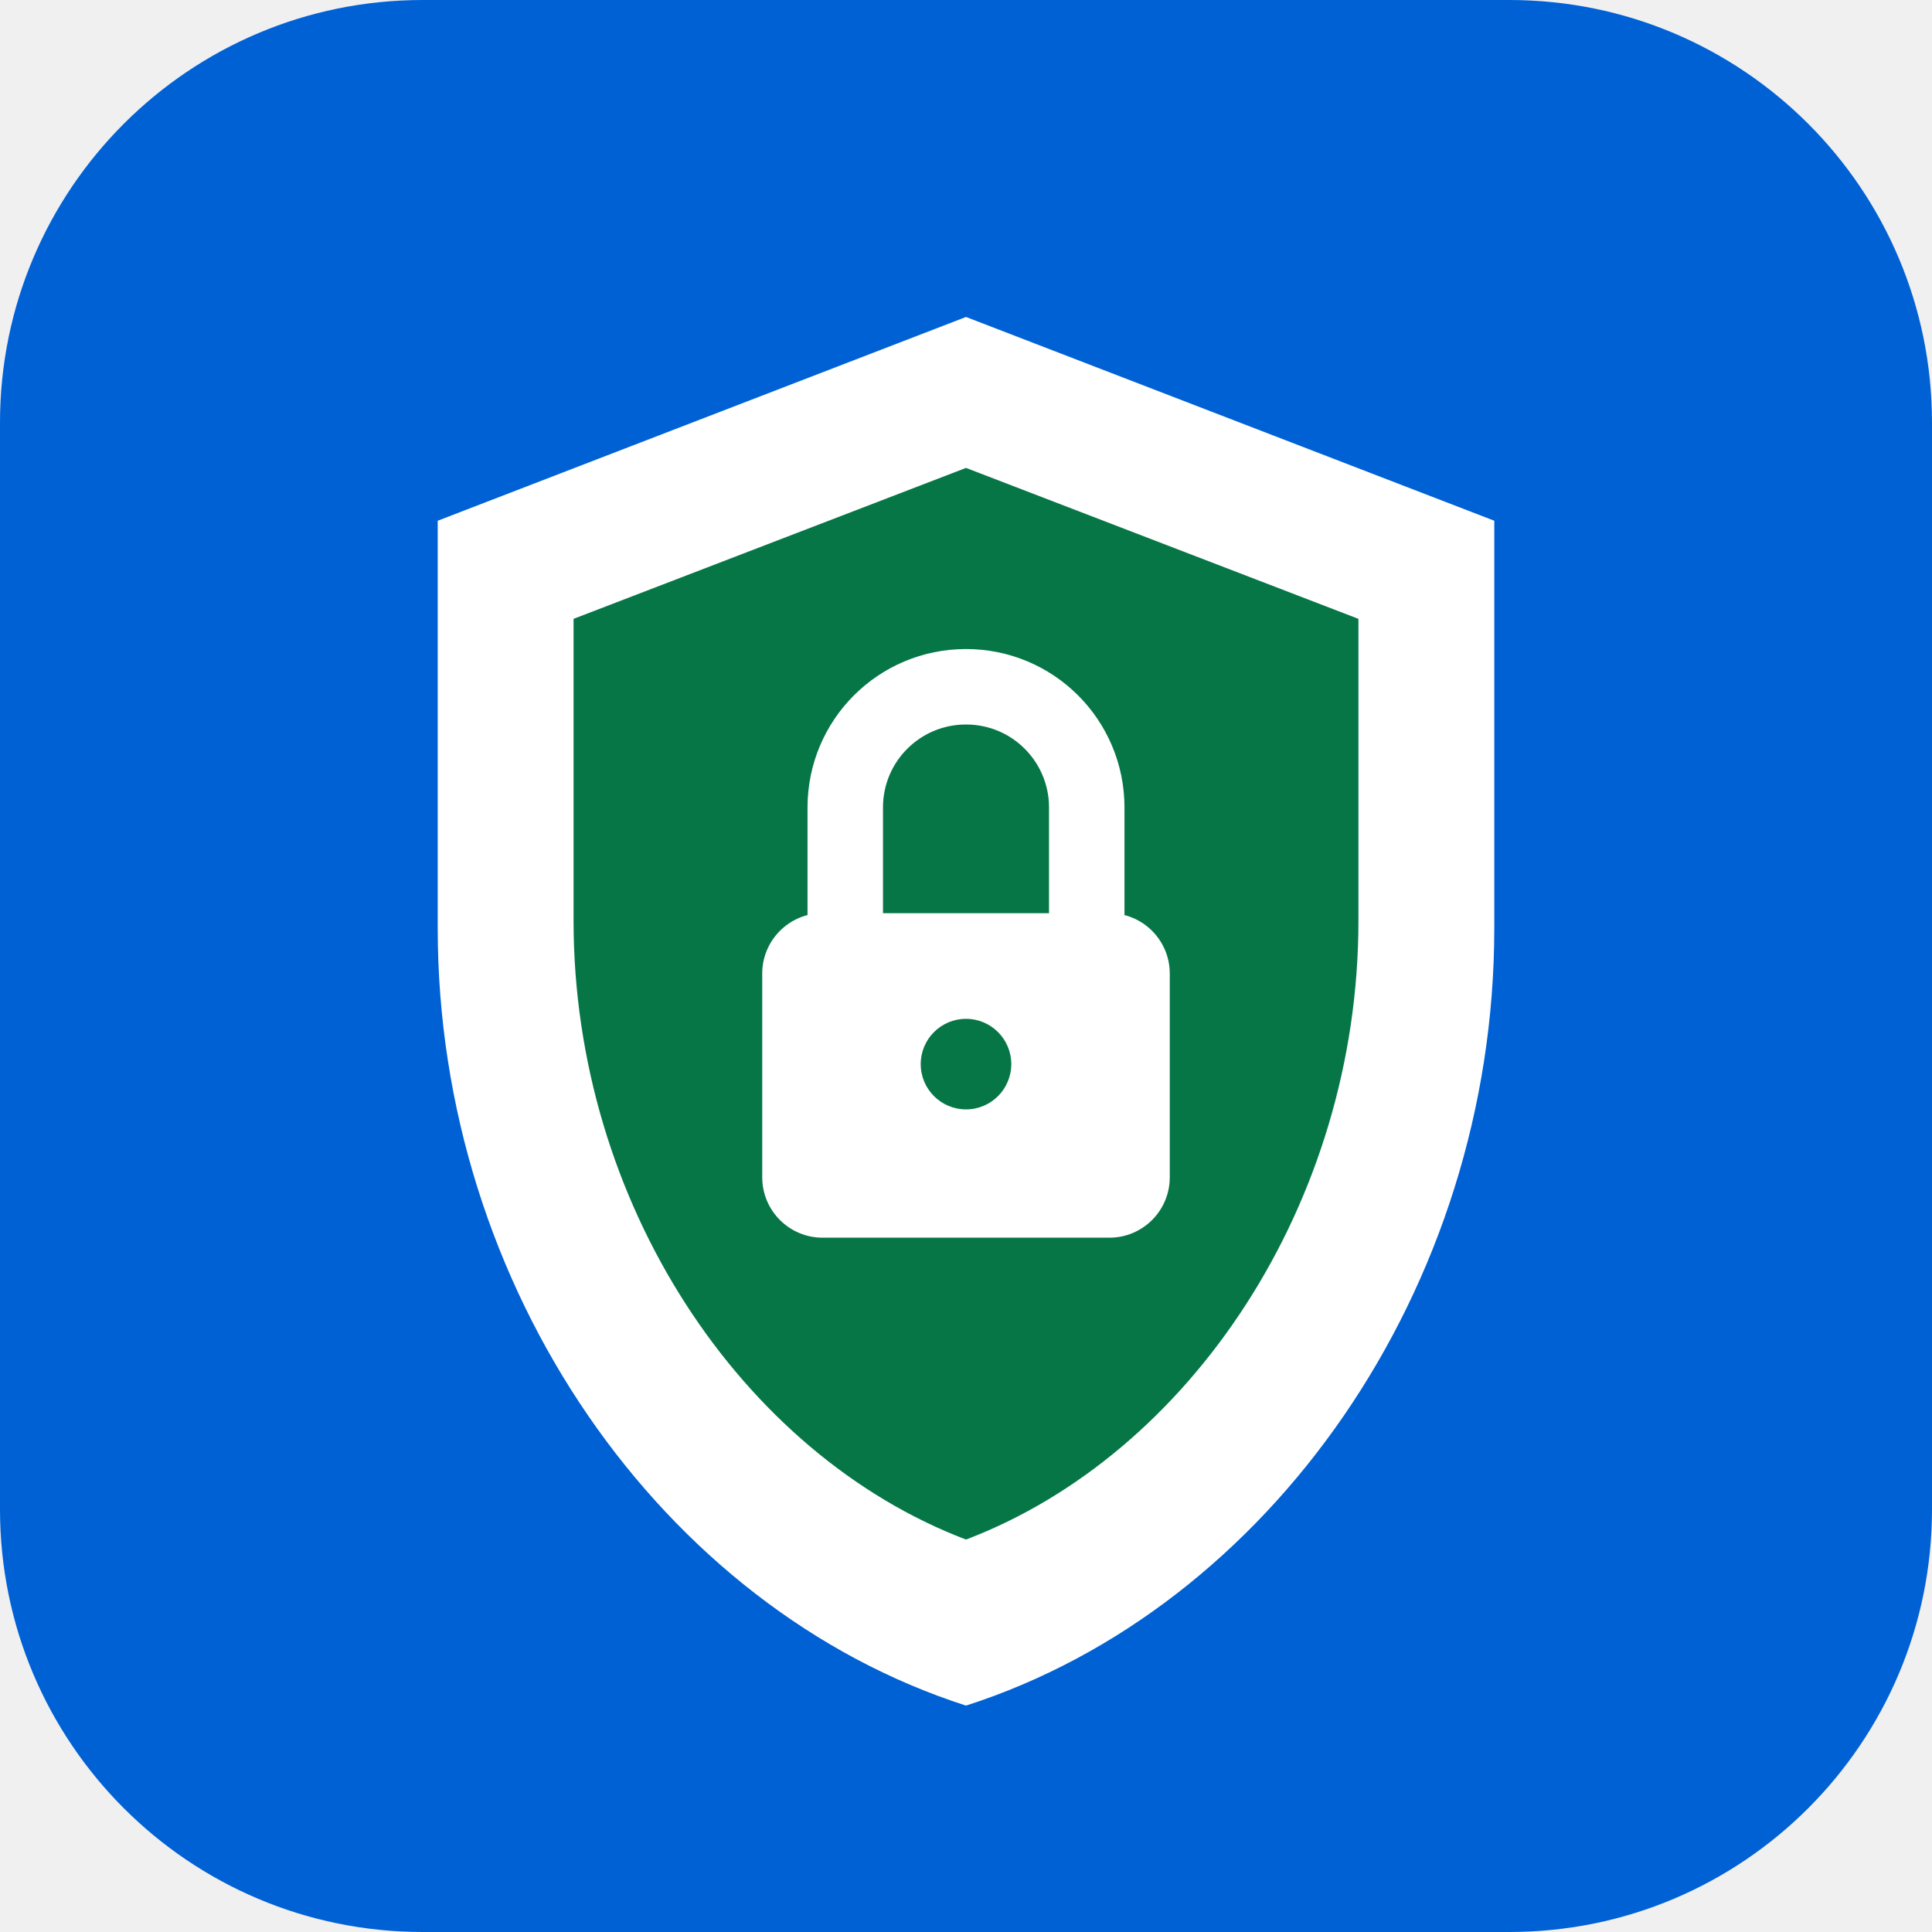
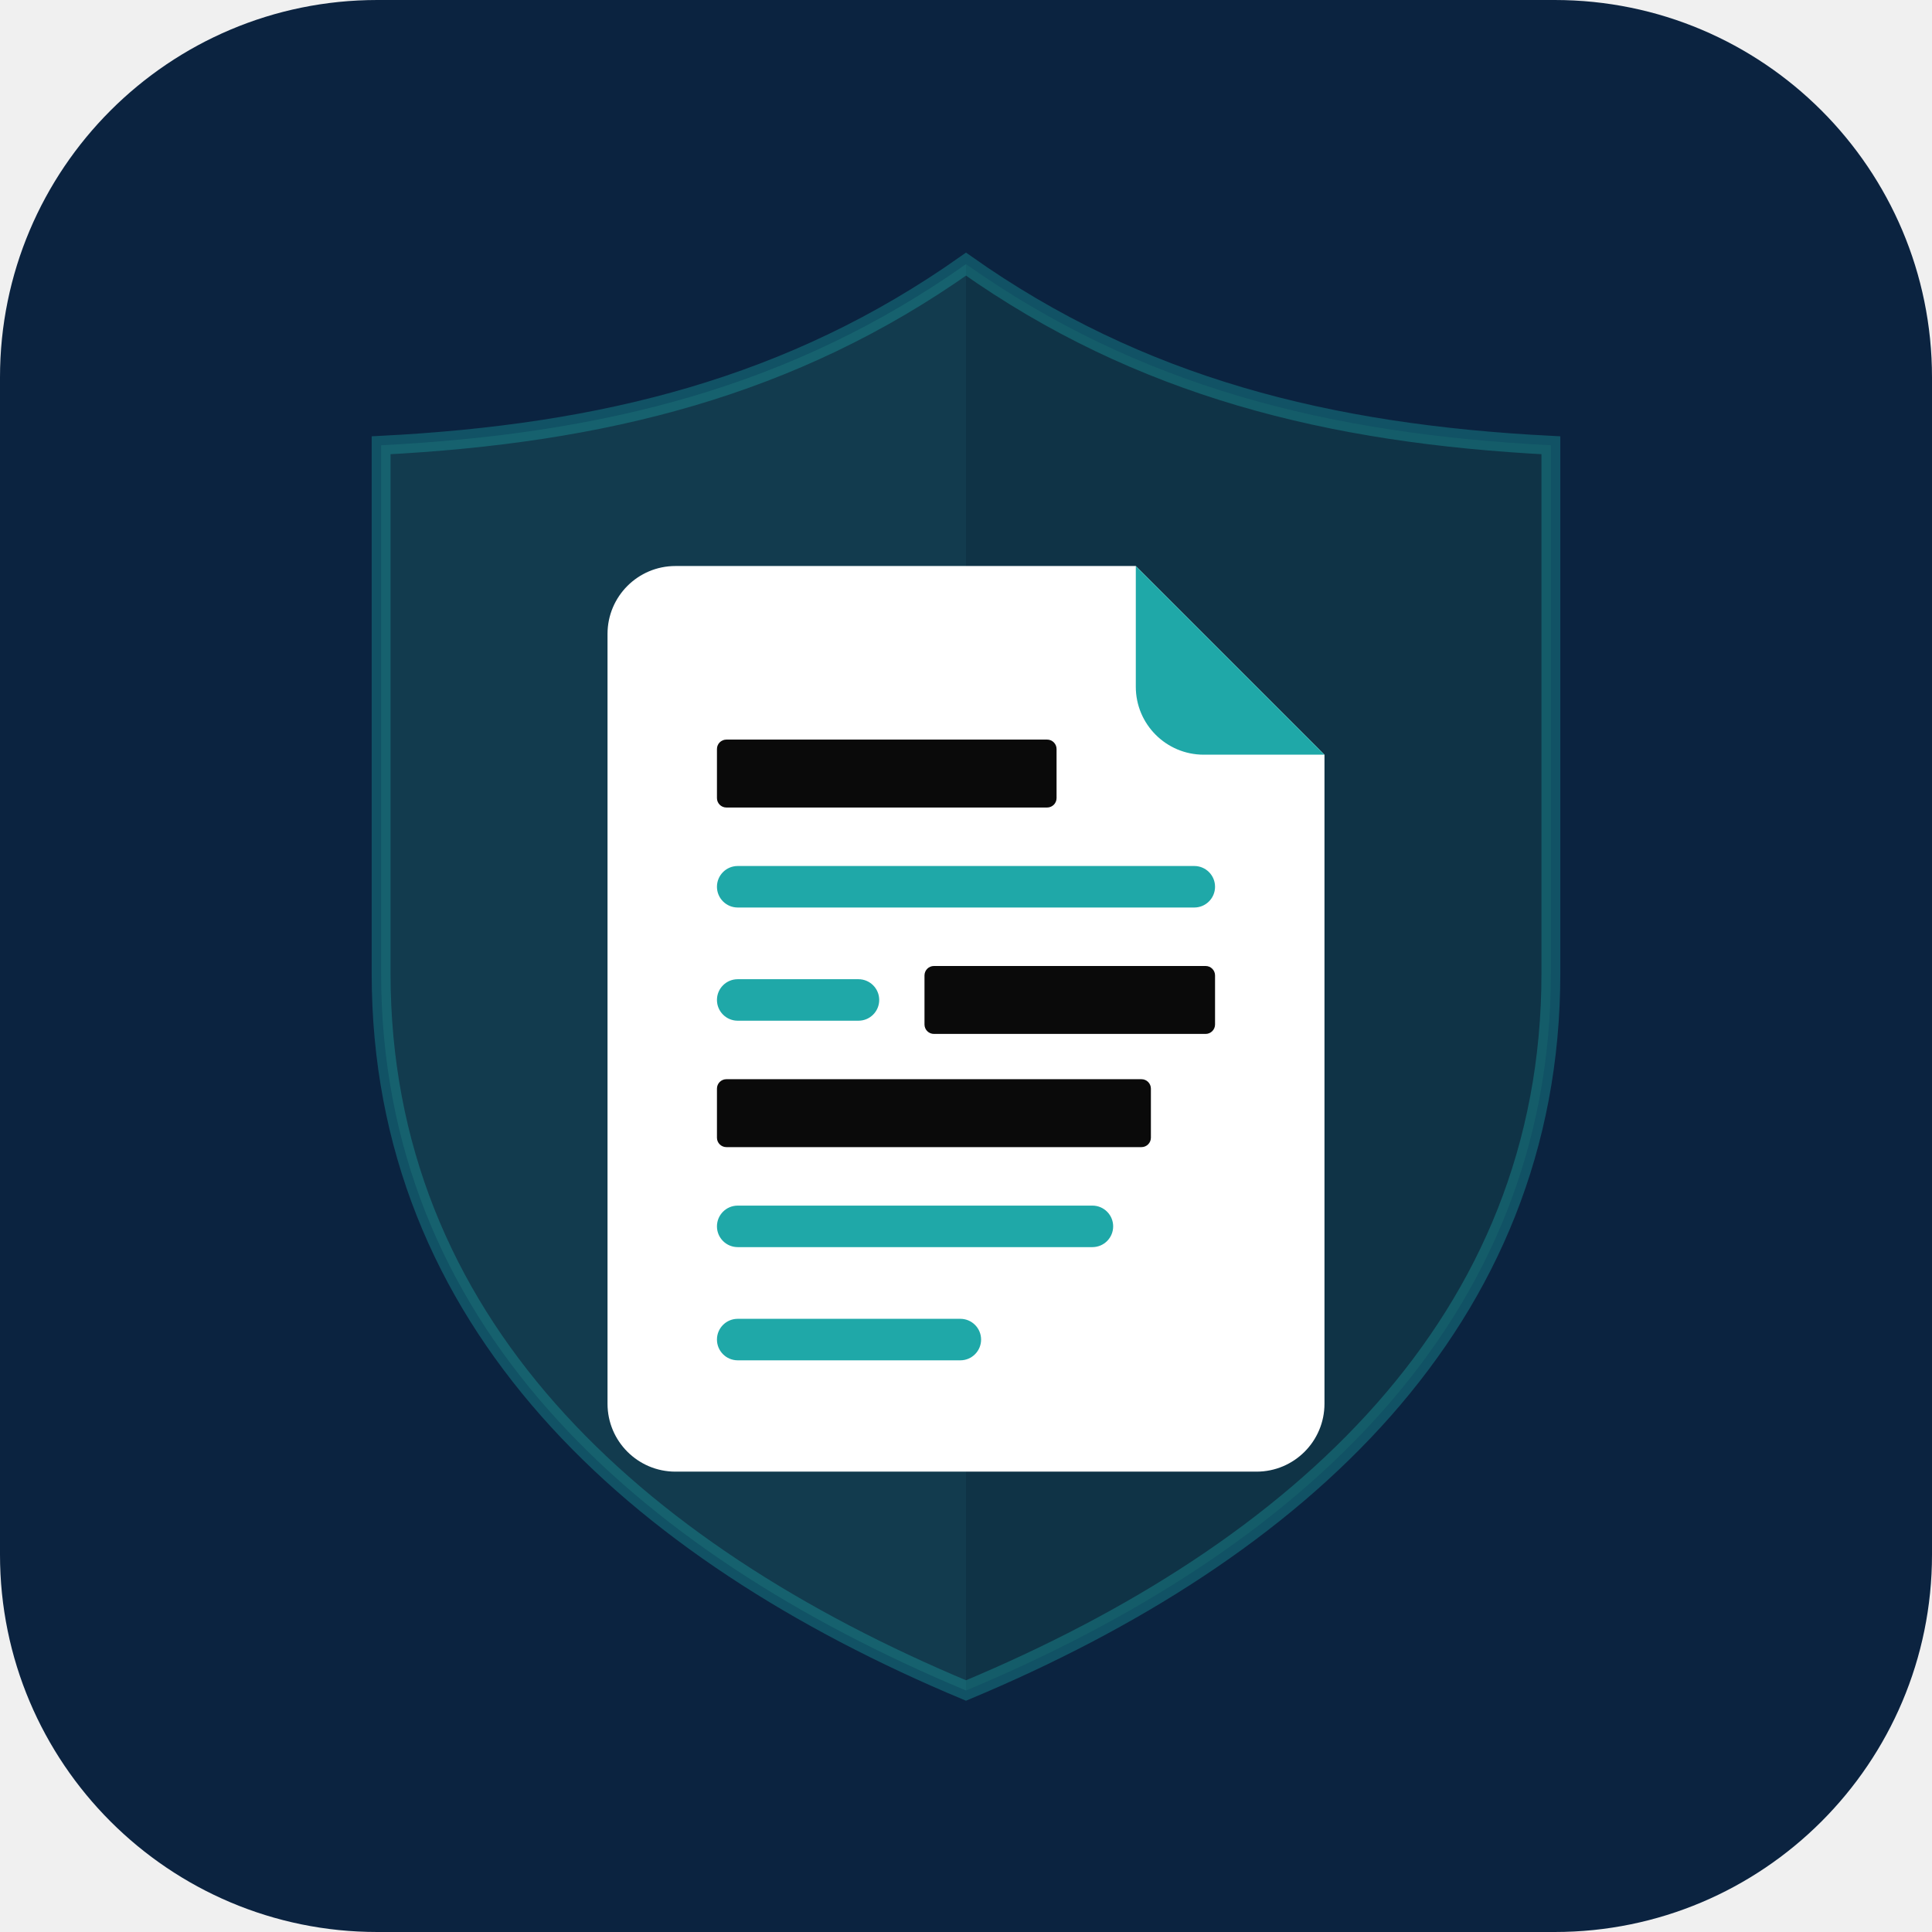
- <svg xmlns="http://www.w3.org/2000/svg" width="512" height="512" viewBox="0 0 512 512" fill="none">
-   <rect width="512" height="512" rx="112" fill="#0061D5" />
-   <path d="M256 84L396 138V246C396 341.5 336.4 426.2 256 452C175.6 426.2 116 341.5 116 246V138L256 84Z" fill="#FFFFFF" />
-   <path d="M256 124L360 164V244C360 318.8 315.4 385.4 256 408C196.6 385.4 152 318.8 152 244V164L256 124Z" fill="#067647" />
-   <rect x="202" y="242" width="108" height="86" rx="16" fill="#FFFFFF" />
-   <path d="M224 242V214C224 196.3 238.3 182 256 182C273.7 182 288 196.3 288 214V242" stroke="#FFFFFF" stroke-width="20" stroke-linecap="round" />
-   <circle cx="256" cy="282" r="12" fill="#067647" />
+ <svg xmlns="http://www.w3.org/2000/svg" viewBox="0 0 1024 1024" width="1024" height="1024">
+   <defs>
+     <clipPath id="left">
+       <rect x="0" y="0" width="512" height="1024" />
+     </clipPath>
+     <clipPath id="right">
+       <rect x="512" y="0" width="512" height="1024" />
+     </clipPath>
+     <clipPath id="doc">
+       <path d="M358 300 H602 L702 400 V744 A36 36 0 0 1 666 780 H358 A36 36 0 0 1 322 744 V336 A36 36 0 0 1 358 300 Z" />
+     </clipPath>
+   </defs>
+   <rect width="1024" height="1024" rx="200" fill="#0B2340" />
+   <path d="M512 140 C420 205 320 230 202 236 L202 516 C202 700 335 822 512 896 C689 822 822 700 822 516 L822 236 C704 230 604 205 512 140 Z" fill="#123B4E" clip-path="url(#left)" />
+   <path d="M512 140 C420 205 320 230 202 236 L202 516 C202 700 335 822 512 896 C689 822 822 700 822 516 L822 236 C704 230 604 205 512 140 Z" fill="#0F3346" clip-path="url(#right)" />
+   <path d="M512 140 C420 205 320 230 202 236 L202 516 C202 700 335 822 512 896 C689 822 822 700 822 516 L822 236 C704 230 604 205 512 140 Z" fill="none" stroke="#1FA8A8" stroke-opacity="0.35" stroke-width="10" />
+   <path d="M358 300 H602 L702 400 V744 A36 36 0 0 1 666 780 H358 A36 36 0 0 1 322 744 V336 A36 36 0 0 1 358 300 Z" fill="#FFFFFF" />
+   <path d="M602 300 L702 400 H638 A36 36 0 0 1 602 364 Z" fill="#1FA8A8" />
+   <rect x="380" y="392.0" width="180" height="36" rx="5" fill="#0A0A0A" />
+   <rect x="380" y="459.0" width="264" height="22" rx="11.0" fill="#1FA8A8" />
+   <rect x="380" y="519.0" width="86" height="22" rx="11.0" fill="#1FA8A8" />
+   <rect x="490" y="512.0" width="154" height="36" rx="5" fill="#0A0A0A" />
+   <rect x="380" y="572.0" width="230" height="36" rx="5" fill="#0A0A0A" />
+   <rect x="380" y="639.0" width="210" height="22" rx="11.0" fill="#1FA8A8" />
+   <rect x="380" y="699.0" width="140" height="22" rx="11.0" fill="#1FA8A8" />
</svg>
